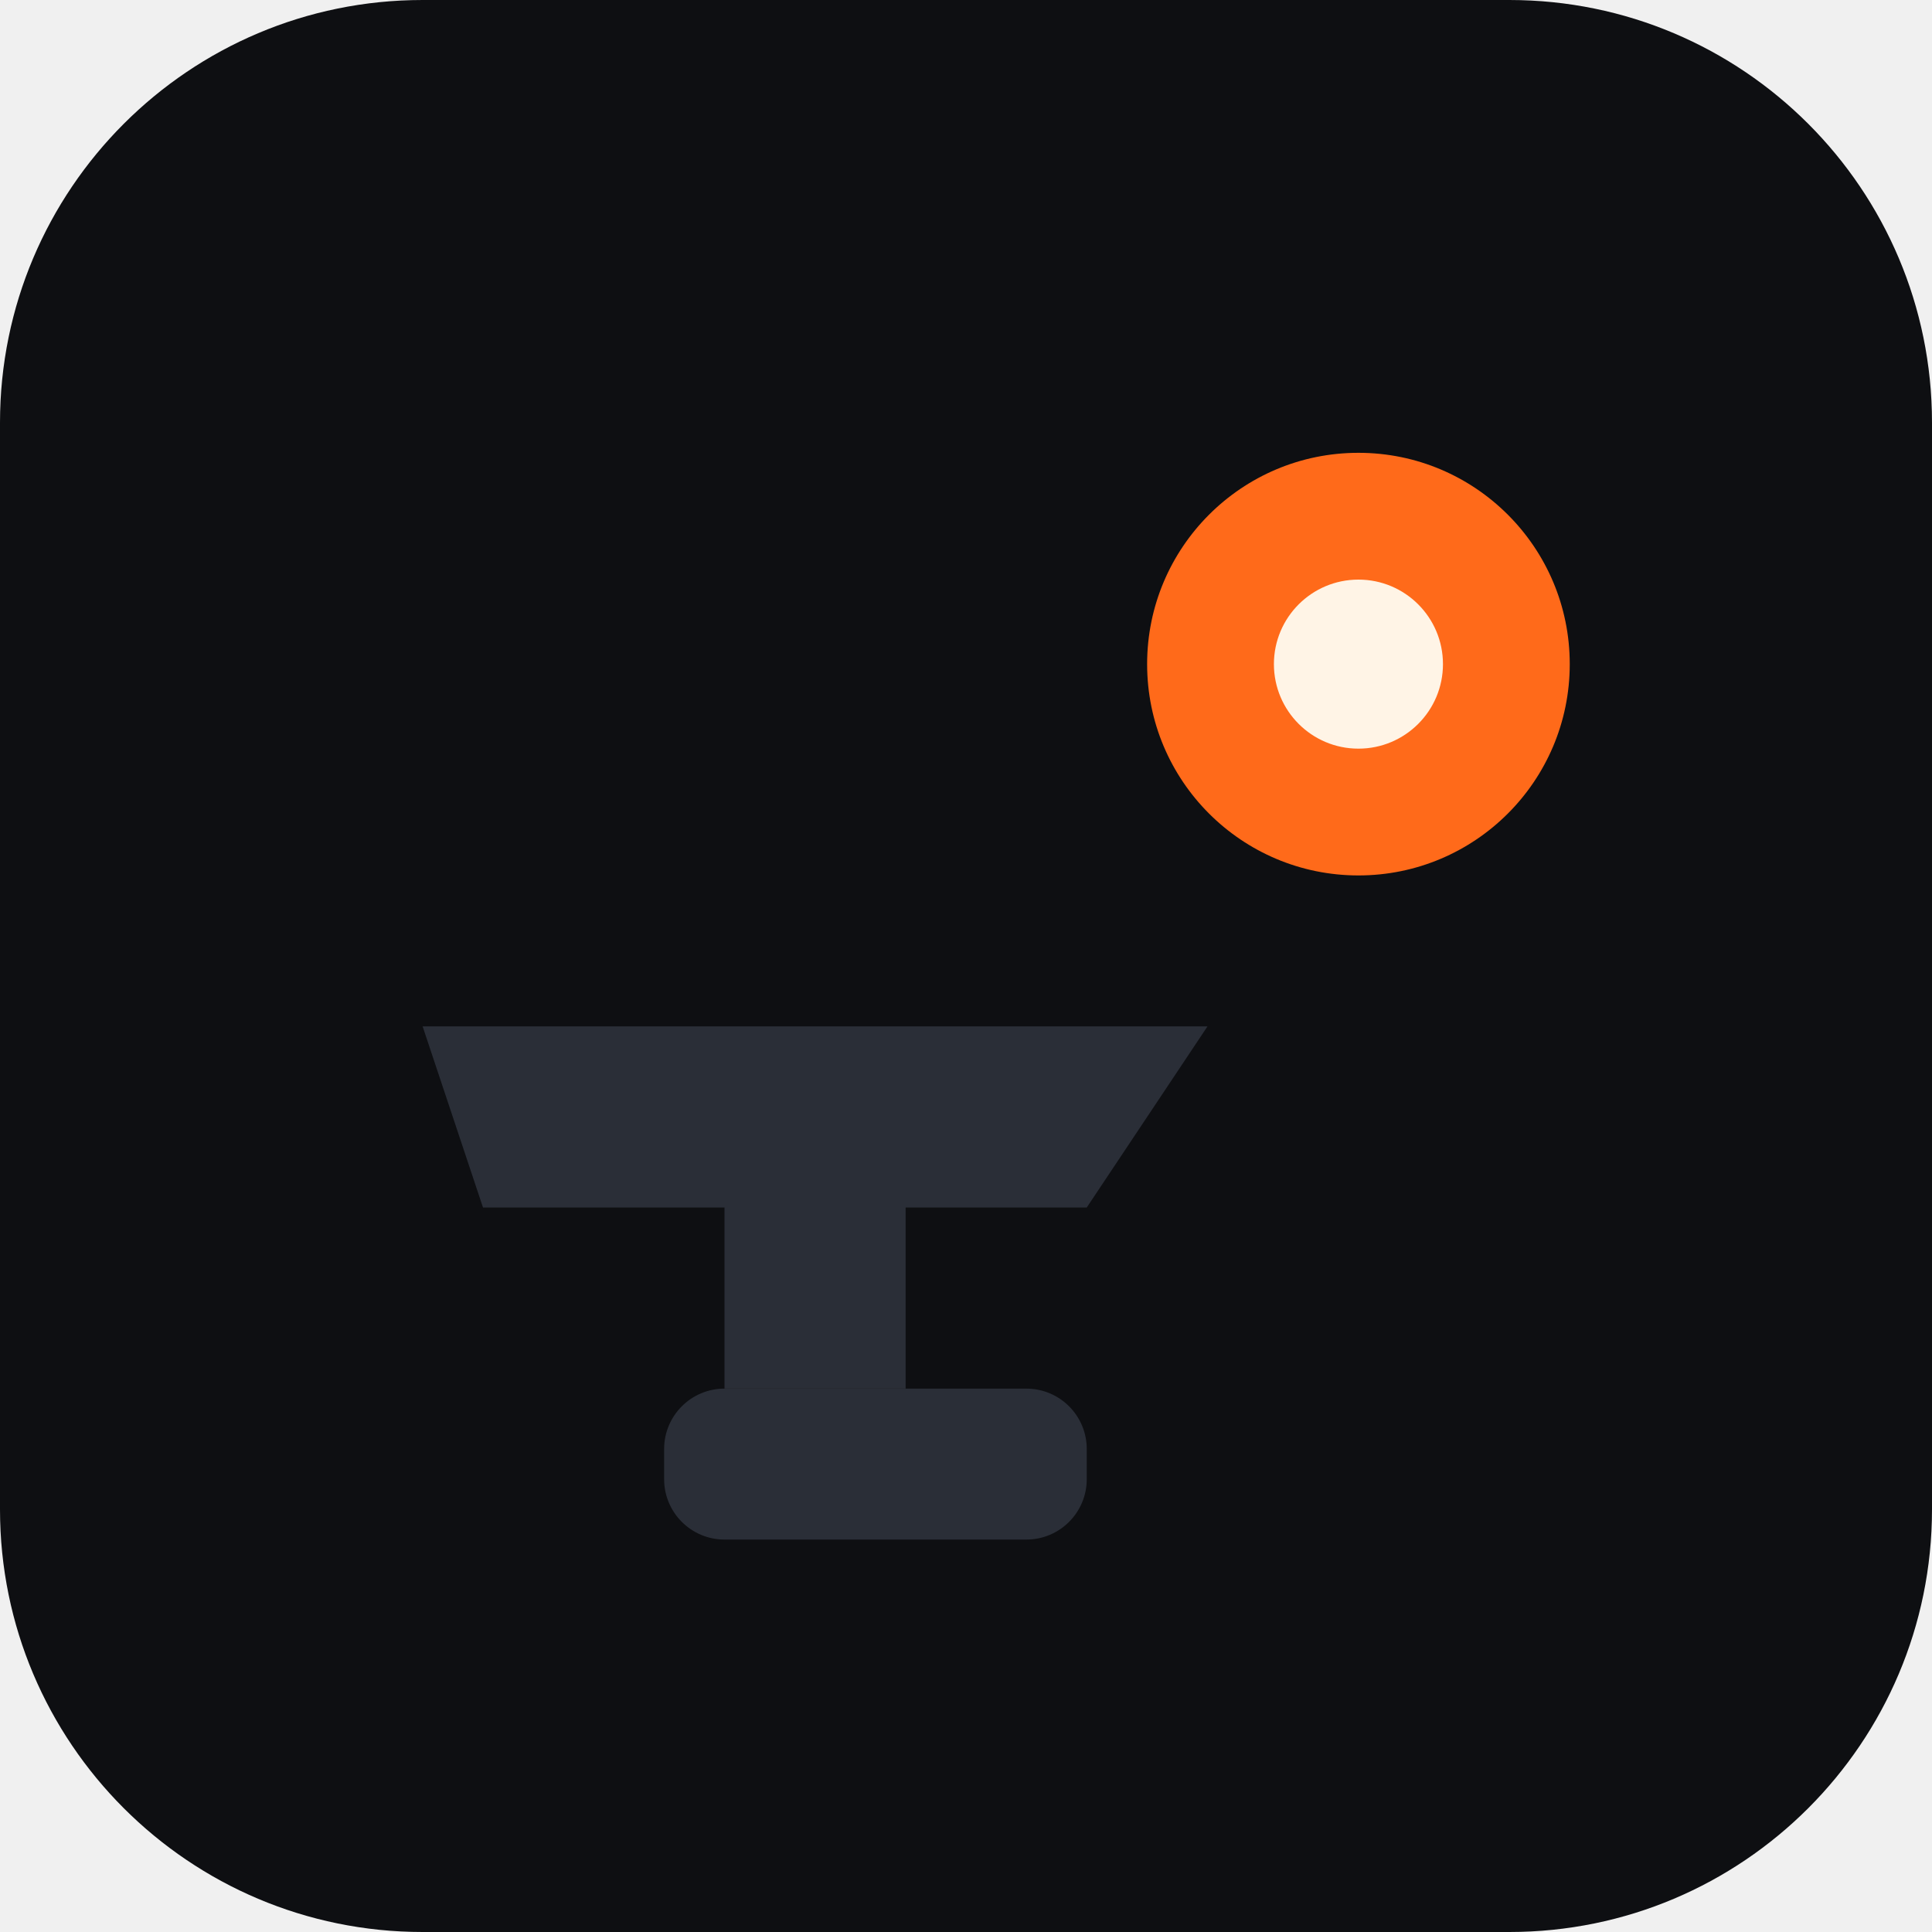
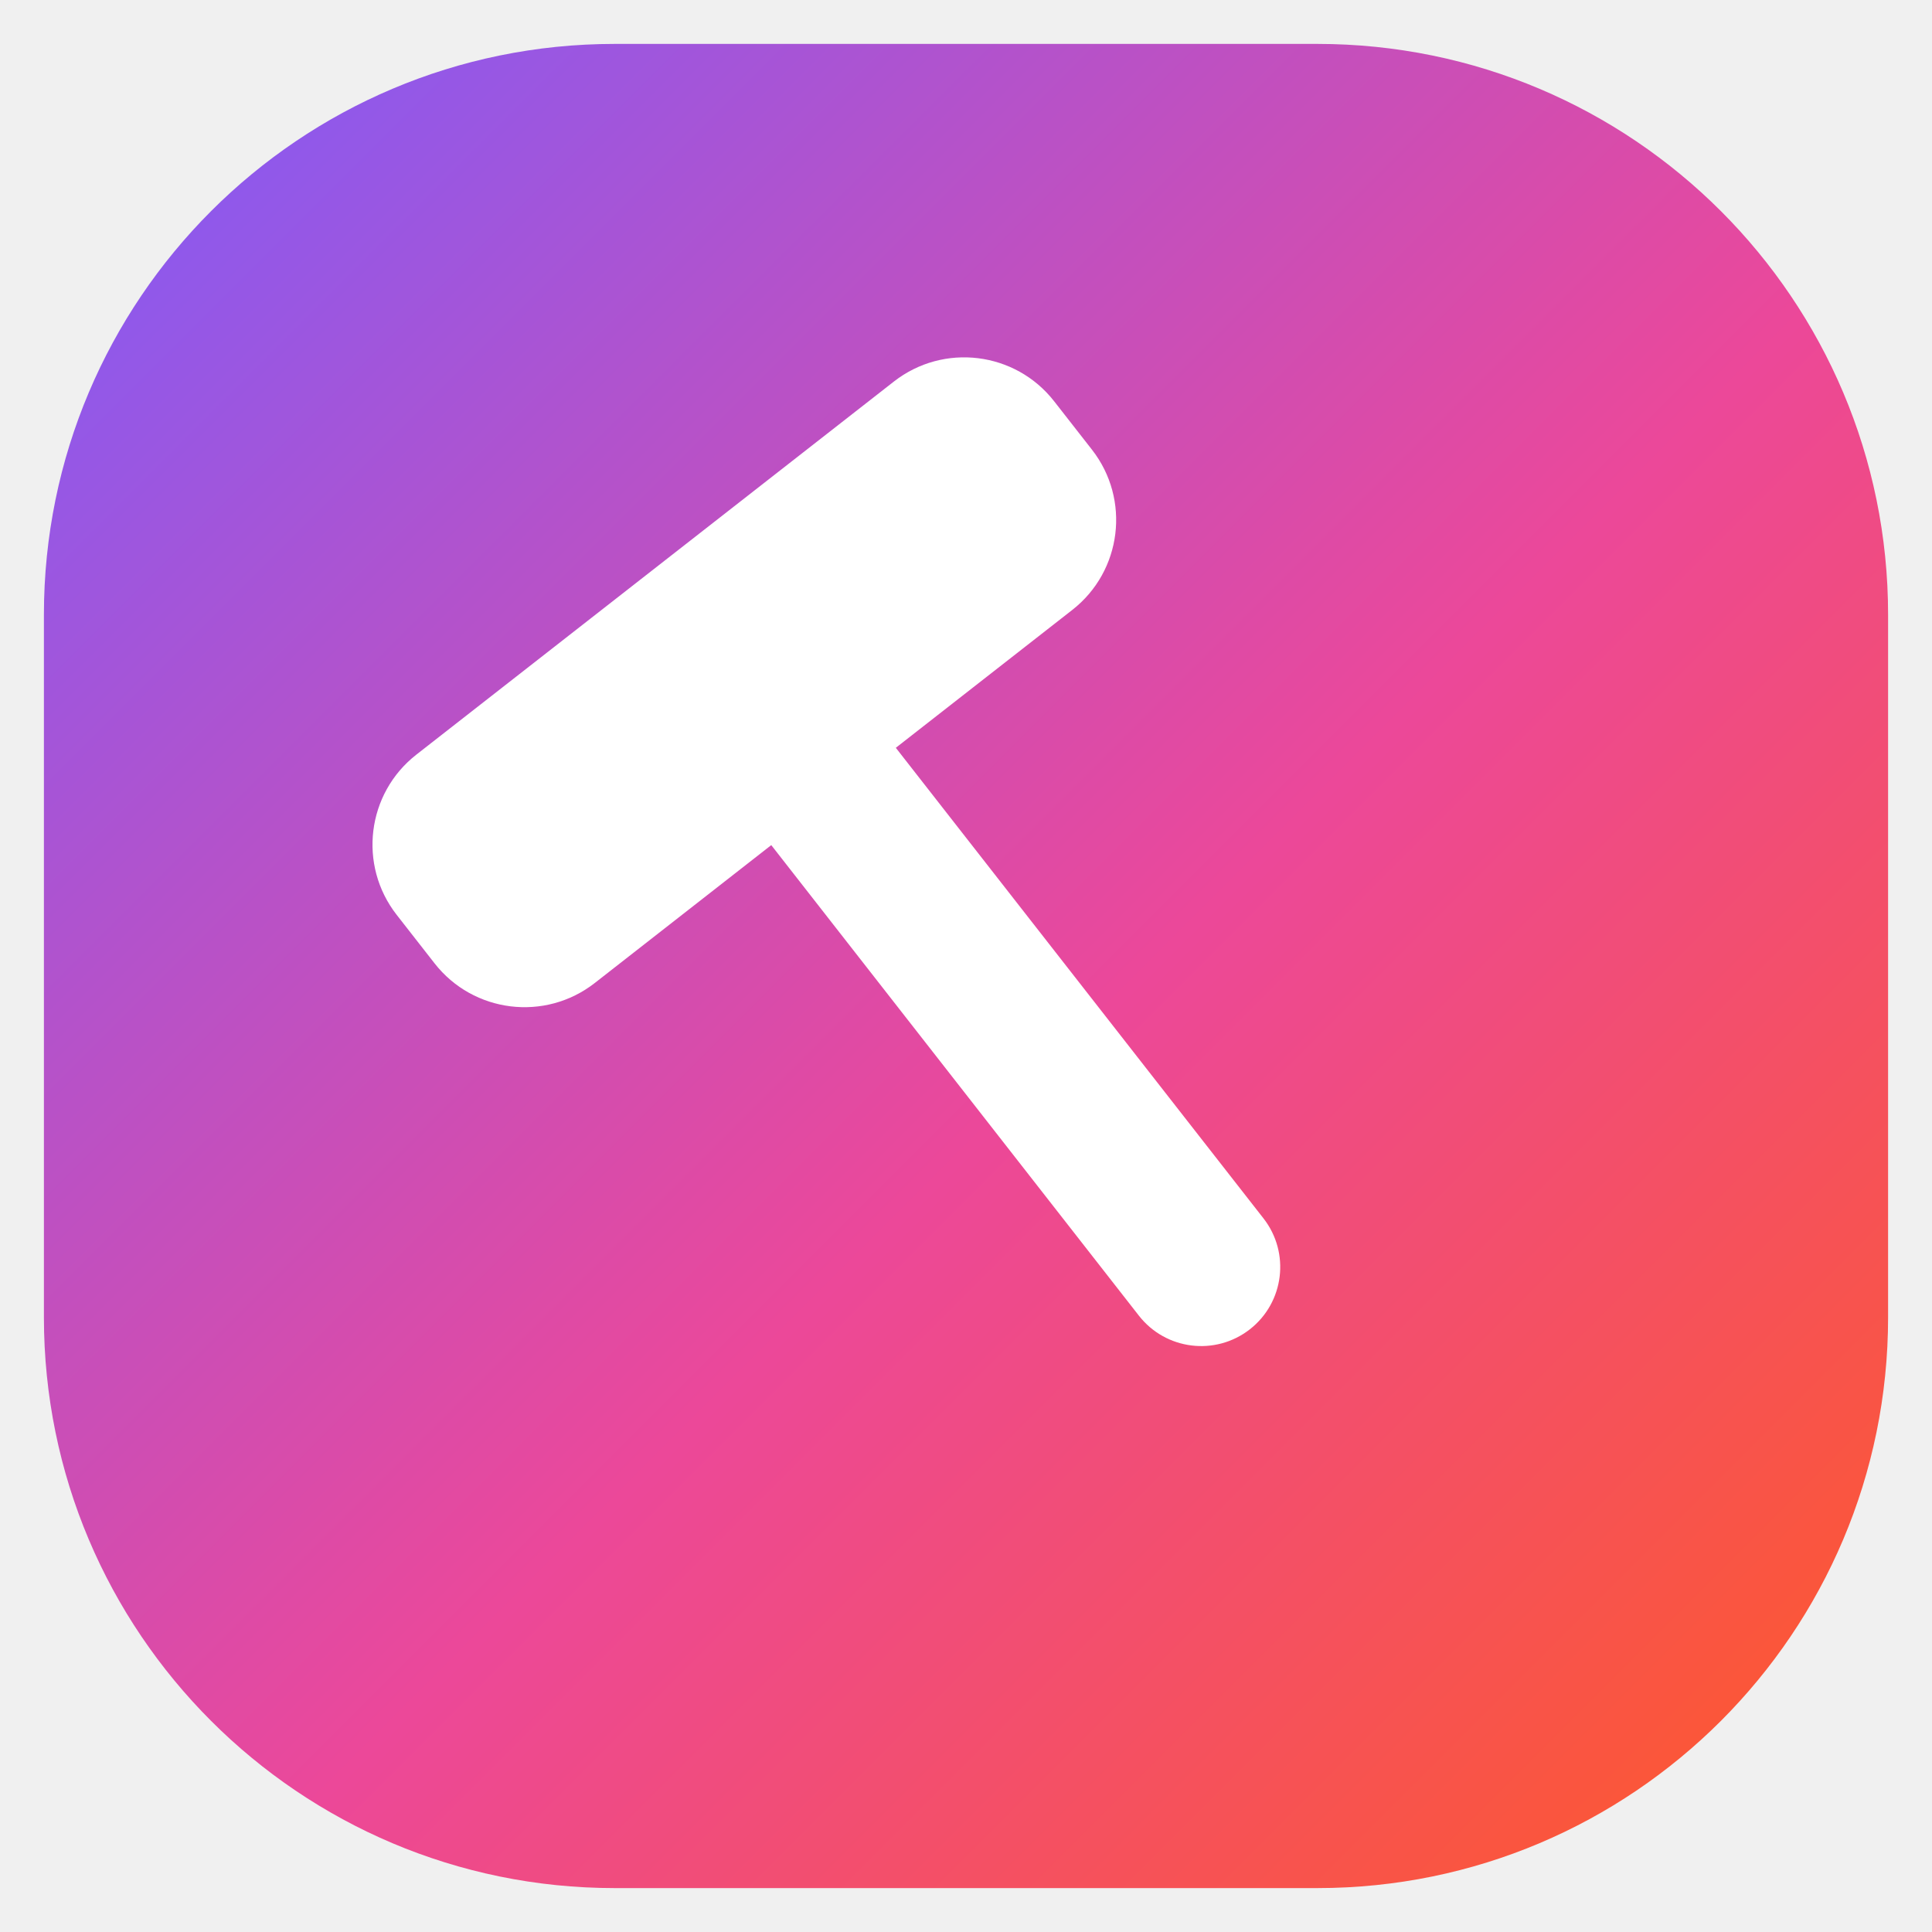
- <svg xmlns="http://www.w3.org/2000/svg" viewBox="0 0 32 32">
-   <rect width="32" height="32" rx="7" fill="#0E0F12" />
-   <path d="M7 17h13l-2 3h-3v3h-3v-3H8z" fill="#2A2E37" />
-   <rect x="11" y="23" width="7" height="2.5" rx="1" fill="#2A2E37" />
-   <circle cx="22.5" cy="11" r="3.5" fill="#FF6A1A" />
-   <circle cx="22.5" cy="11" r="1.4" fill="#FFF4E6" />
+ <svg xmlns="http://www.w3.org/2000/svg" viewBox="0 0 44 44">
+   <defs>
+     <linearGradient id="g" x1="0" y1="0" x2="1" y2="1">
+       <stop offset="0" stop-color="#7c5cfc" />
+       <stop offset="0.55" stop-color="#ec4899" />
+       <stop offset="1" stop-color="#ff5a1f" />
+     </linearGradient>
+   </defs>
+   <rect x="1" y="1" width="42" height="42" rx="13" fill="url(#g)" />
+   <g transform="rotate(-38 22 22)" fill="#fff">
+     <rect x="20.2" y="12.5" width="3.6" height="20" rx="1.8" />
+     <rect x="12.5" y="10.5" width="19" height="6.6" rx="2.6" />
+   </g>
</svg>
